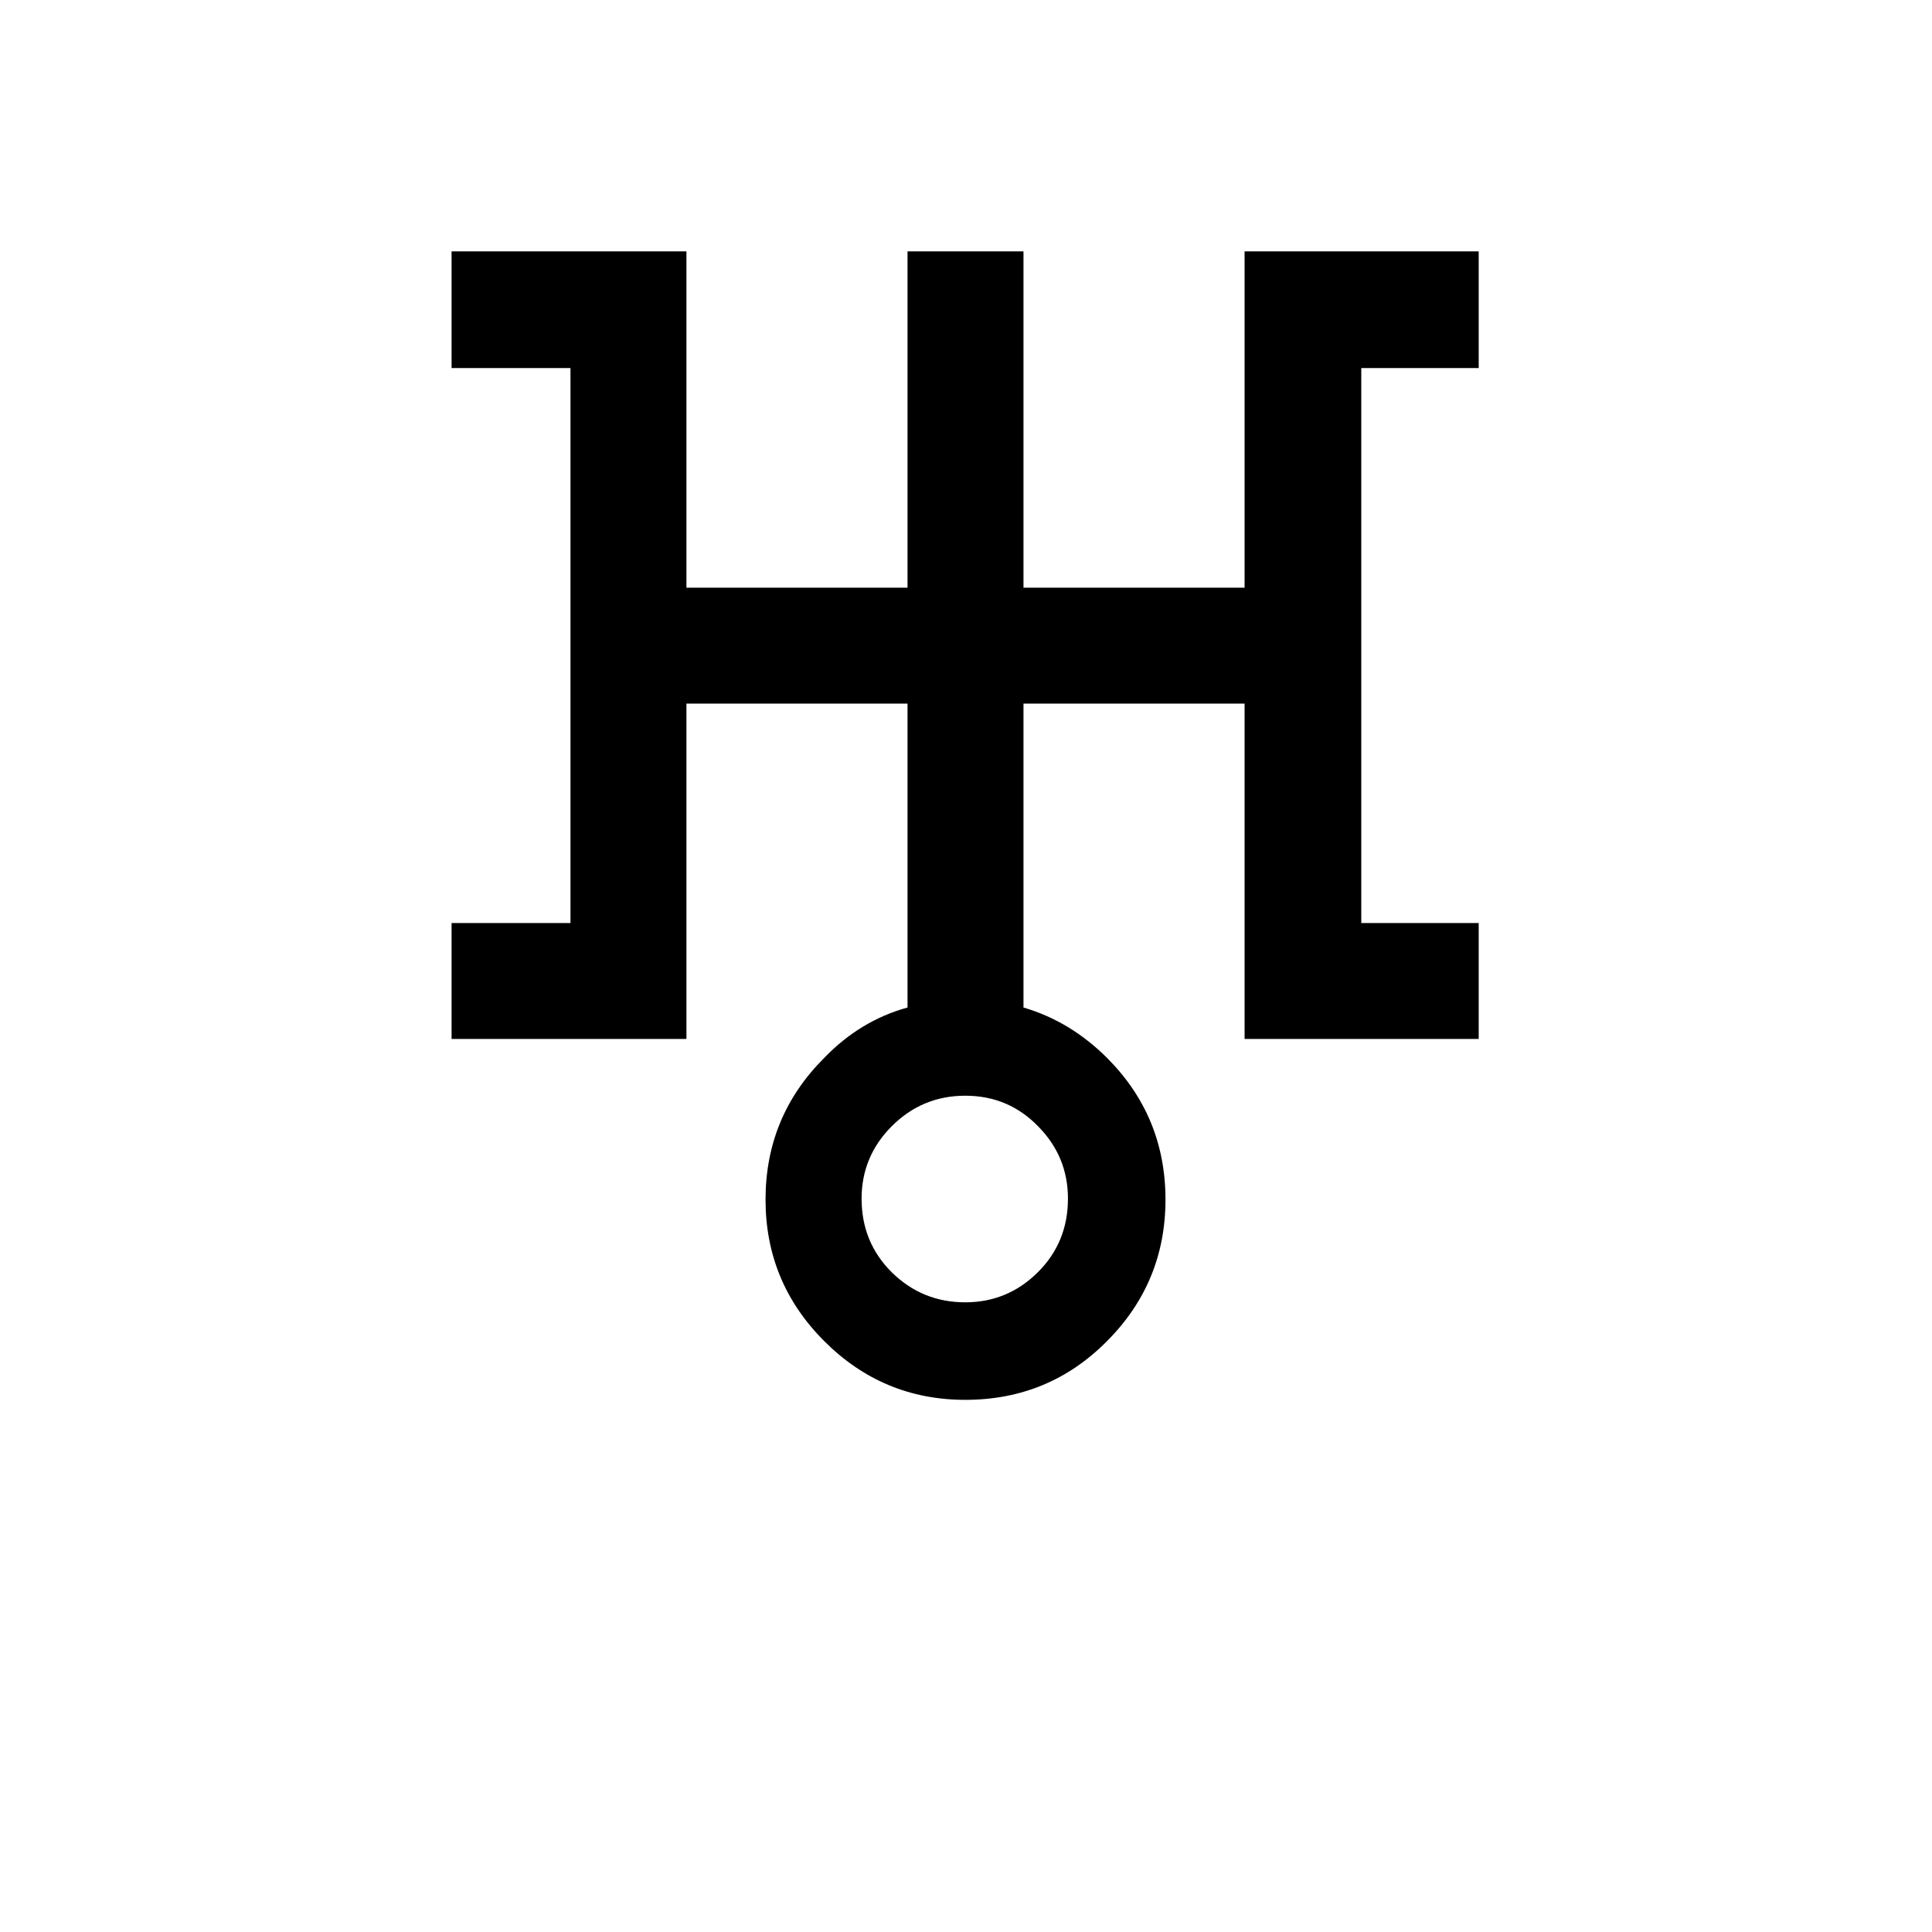
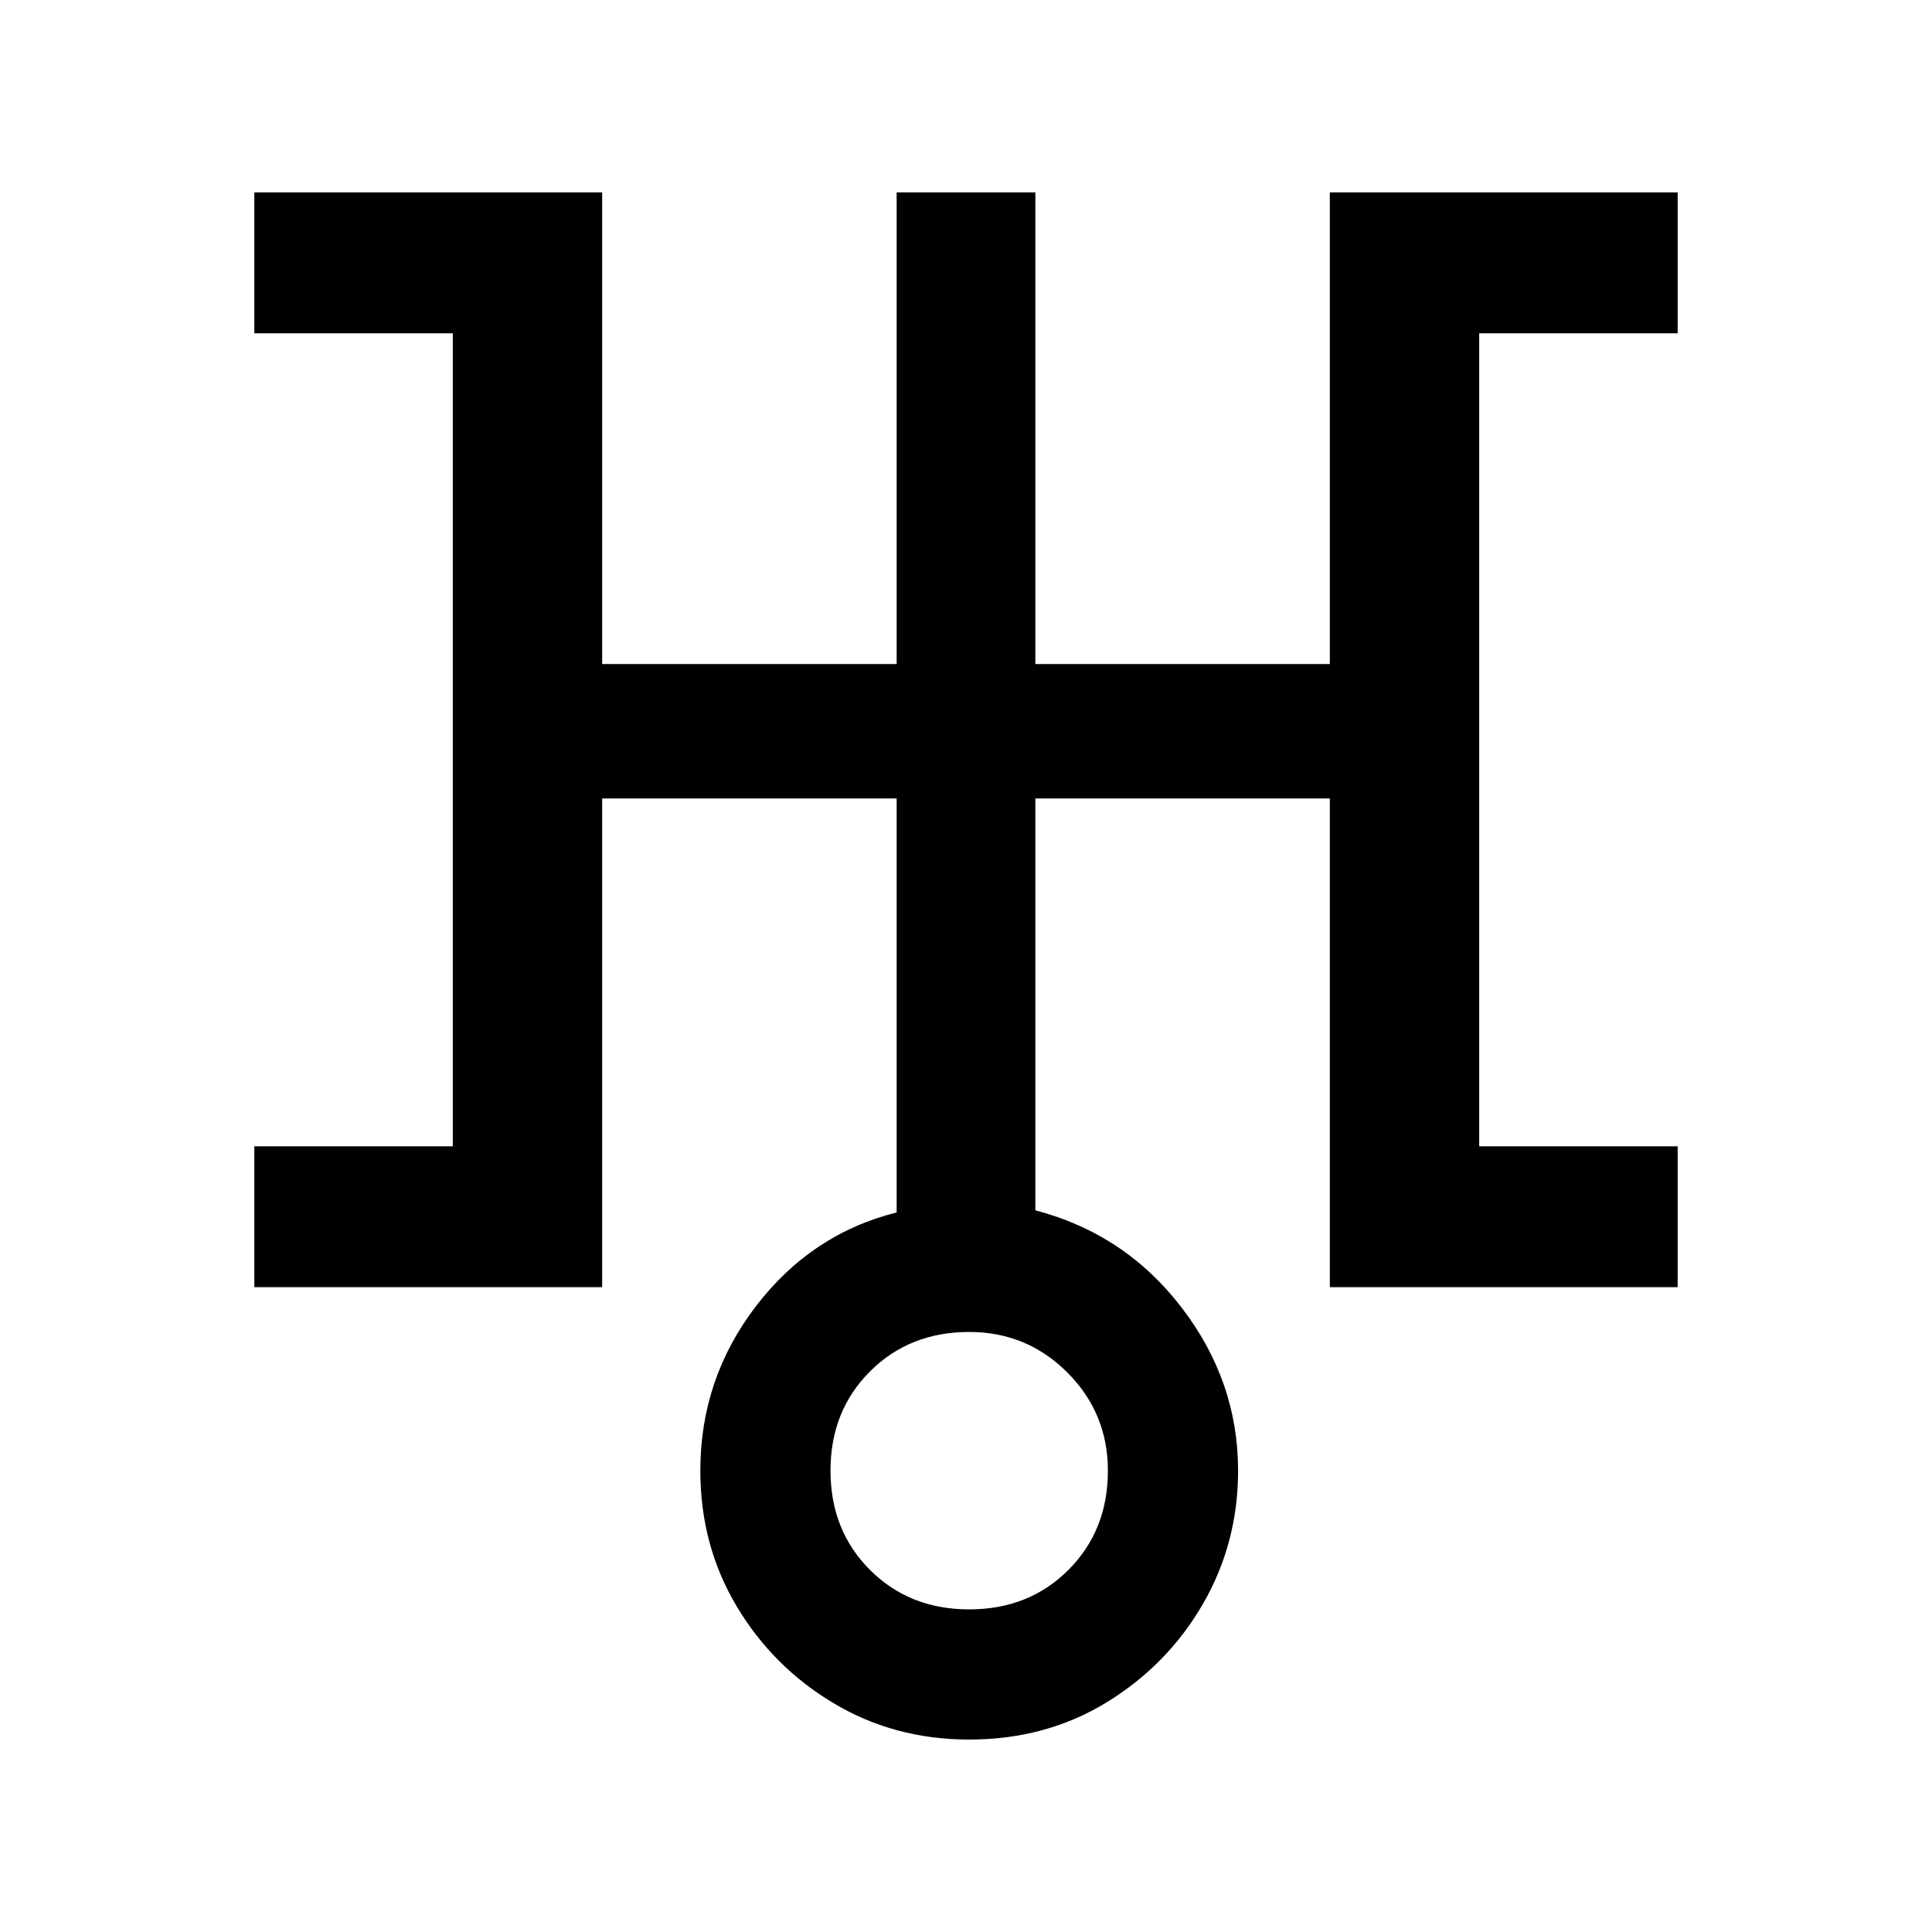
- <svg xmlns="http://www.w3.org/2000/svg" xmlns:xlink="http://www.w3.org/1999/xlink" width="368.64pt" height="368.64pt" viewBox="0 0 368.64 368.64" version="1.1">
-   <defs>
-     <style type="text/css">*{stroke-linejoin: round; stroke-linecap: butt}</style>
-   </defs>
-   <g id="figure_1">
-     <g id="patch_1">
-       <path d="M 0 368.64  L 368.64 368.64  L 368.64 0  L 0 0  L 0 368.64  z " style="fill: none; opacity: 0" />
-     </g>
-     <g id="axes_1">
-       <g id="text_1">
-         <g transform="translate(49.83563 267.1012) scale(3 -3)">
-           <defs>
-             <path id="DejaVuSans-2645" d="M 3162 1114  Q 3041 1238 2866 1238  Q 2691 1238 2567 1114  Q 2444 991 2444 819  Q 2444 641 2567 519  Q 2691 397 2866 397  Q 3038 397 3161 519  Q 3284 641 3284 819  Q 3284 991 3162 1114  z M 3103 1597  Q 3294 1541 3444 1391  Q 3681 1153 3681 815  Q 3681 478 3443 239  Q 3206 0 2866 0  Q 2531 0 2292 239  Q 2053 478 2053 815  Q 2053 1153 2291 1391  Q 2438 1544 2631 1597  L 2631 2834  L 1731 2834  L 1731 1469  L 775 1469  L 775 1941  L 1259 1941  L 1259 4200  L 775 4200  L 775 4675  L 1731 4675  L 1731 3306  L 2631 3306  L 2631 4675  L 3103 4675  L 3103 3306  L 4003 3306  L 4003 4675  L 4956 4675  L 4956 4200  L 4478 4200  L 4478 1941  L 4956 1941  L 4956 1469  L 4003 1469  L 4003 2834  L 3103 2834  L 3103 1597  z " transform="scale(0.015625)" />
-           </defs>
-           <use xlink:href="#DejaVuSans-2645" />
-         </g>
-       </g>
-     </g>
-   </g>
+ <svg xmlns="http://www.w3.org/2000/svg" viewBox="0 0 1024 1024">
+   <path d="M513.7 922Q474.11 922 441.88 902.77Q409.64 883.54 390.41 851.31Q371.19 819.08 371.19 779.49Q371.19 730.86 400.59 692.4Q430 653.94 475.24 642.63V423.21H319.16V682.22H134.8V607.57H239.99V176.65H134.8V102H319.16V351.96H475.24V102H548.76V351.96H704.84V102H889.2V176.65H784.01V607.57H889.2V682.22H704.84V423.21H548.76V641.5Q596.26 653.94 626.23 692.97Q656.21 731.99 656.21 779.49Q656.21 817.94 637.54 850.18Q618.88 882.41 586.65 902.21Q554.41 922 513.7 922ZM513.7 853.01Q545.37 853.01 566.29 832.08Q587.21 811.16 587.21 779.49Q587.21 748.95 565.72 727.46Q544.23 705.97 513.7 705.97Q482.03 705.97 461.1 726.9Q440.18 747.82 440.18 779.49Q440.18 811.16 461.1 832.08Q482.03 853.01 513.7 853.01Z" fill="#000" />
</svg>
